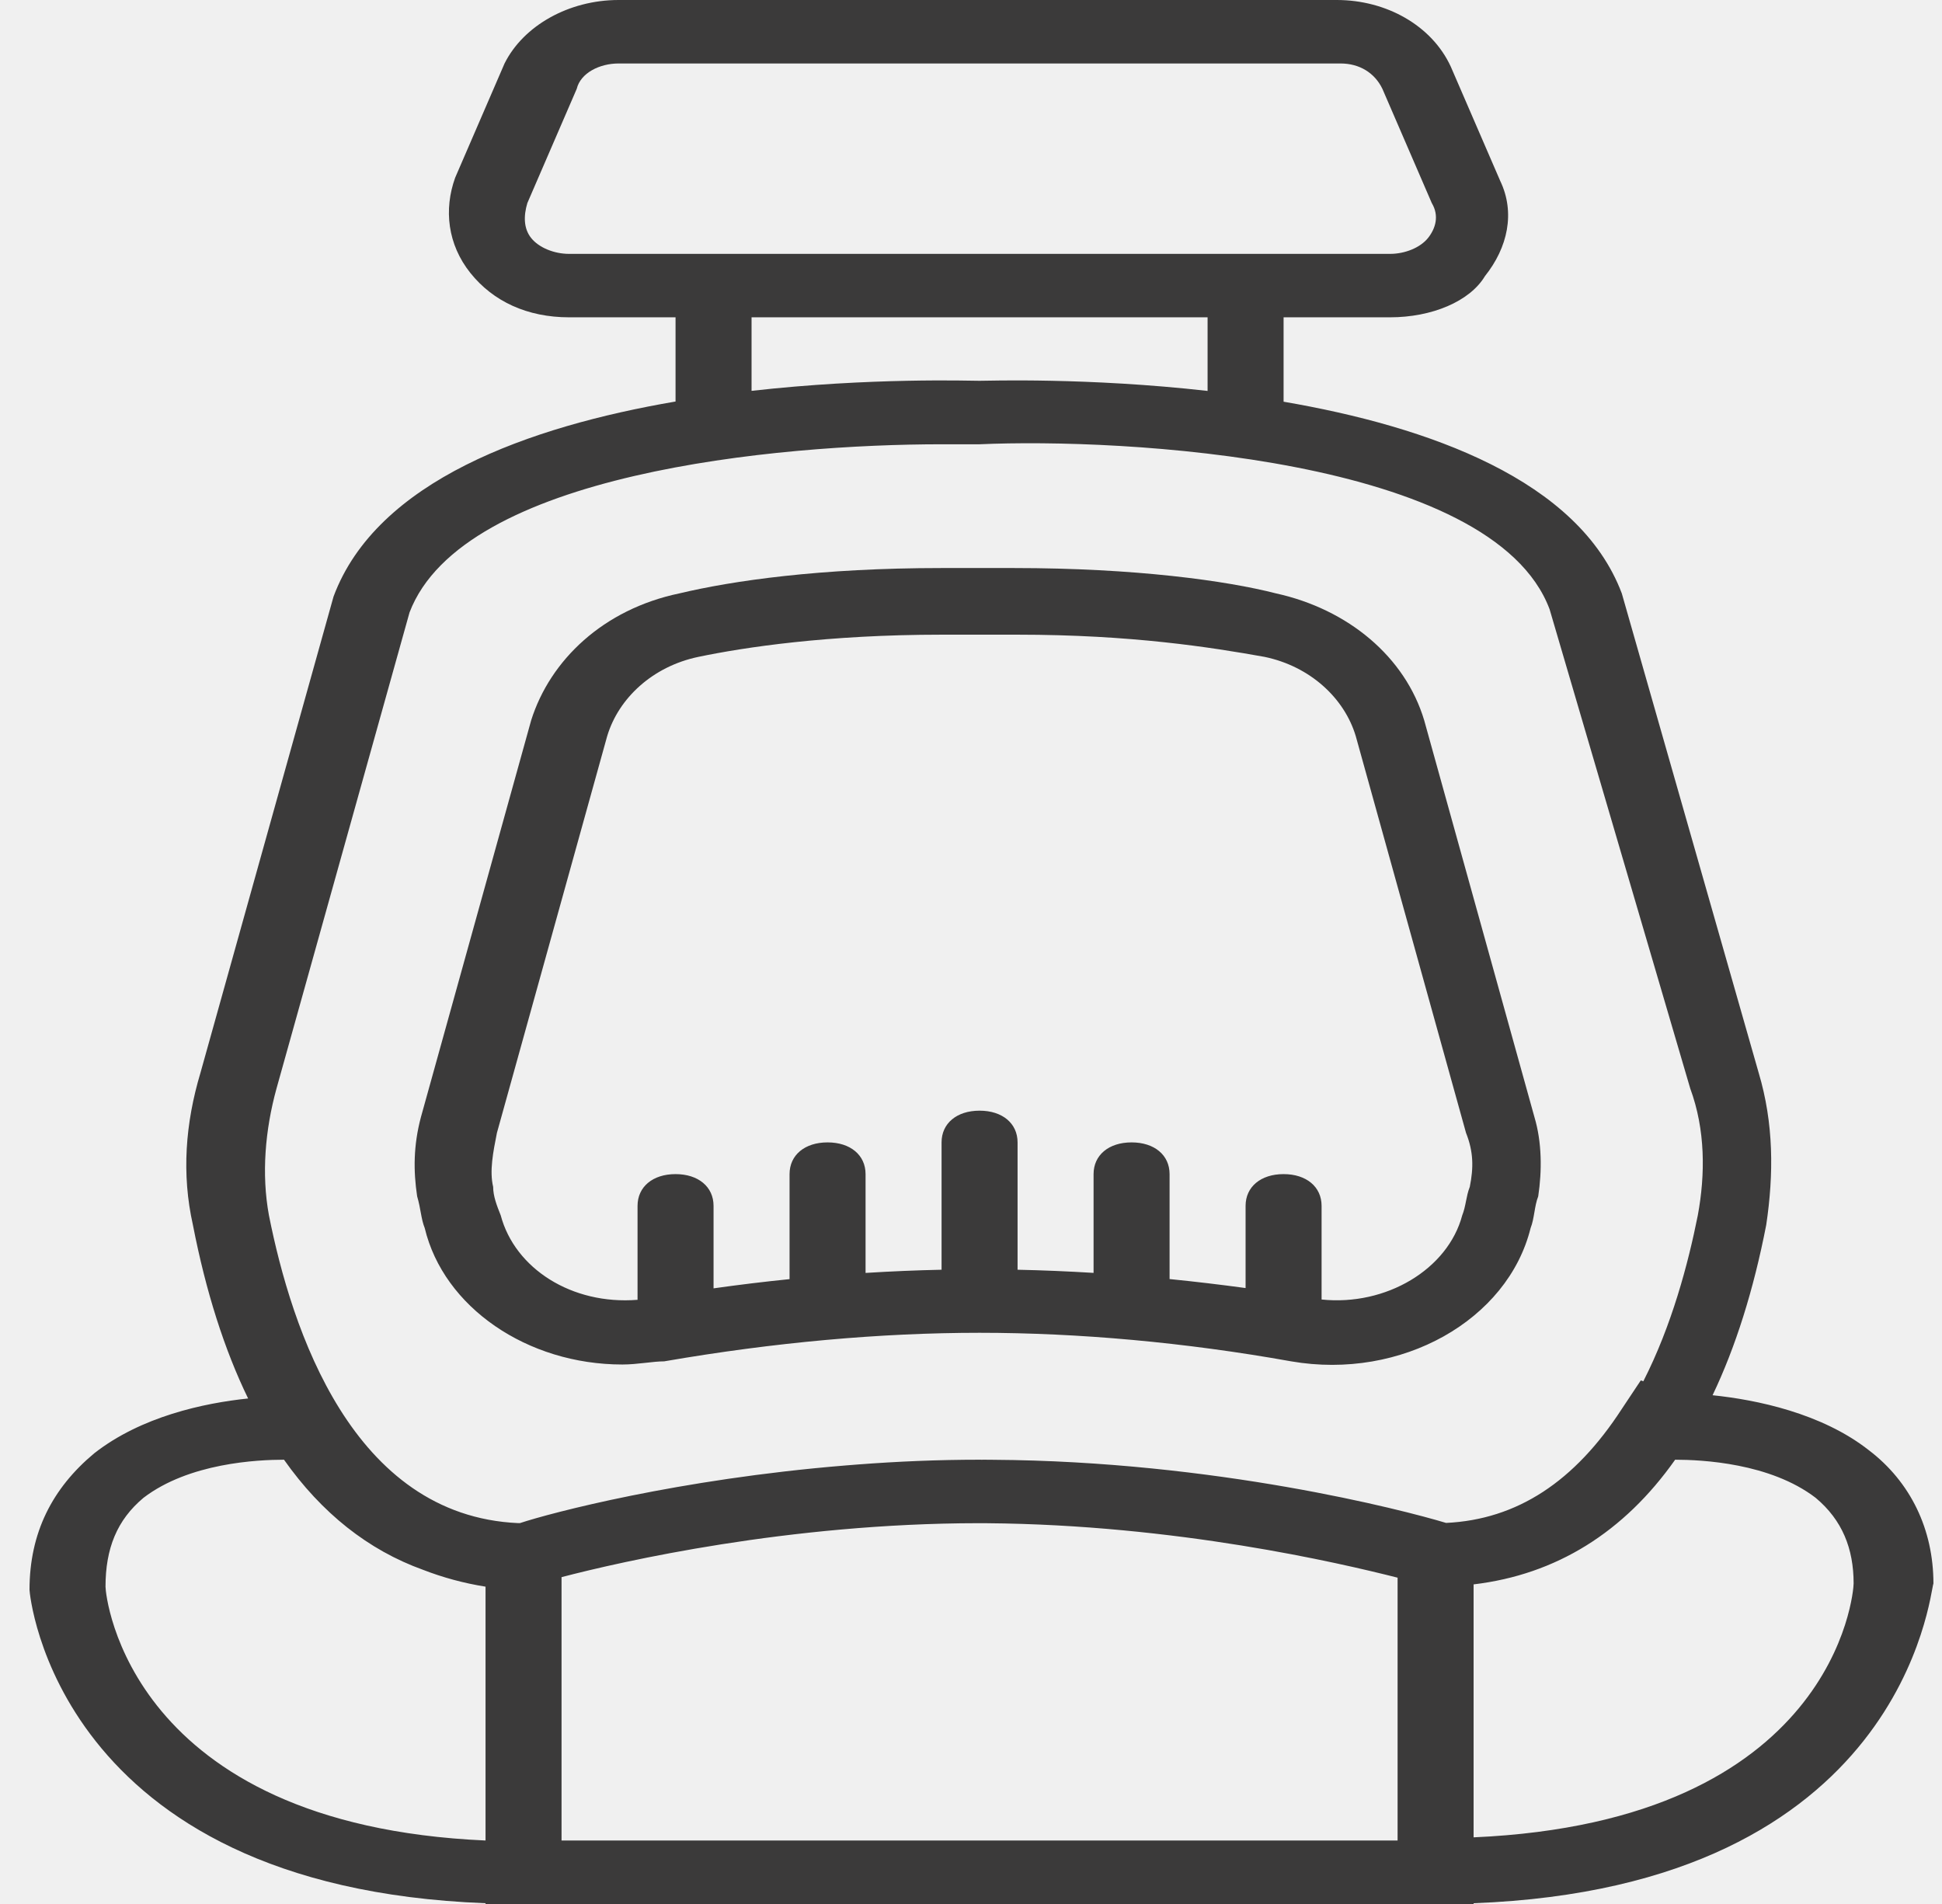
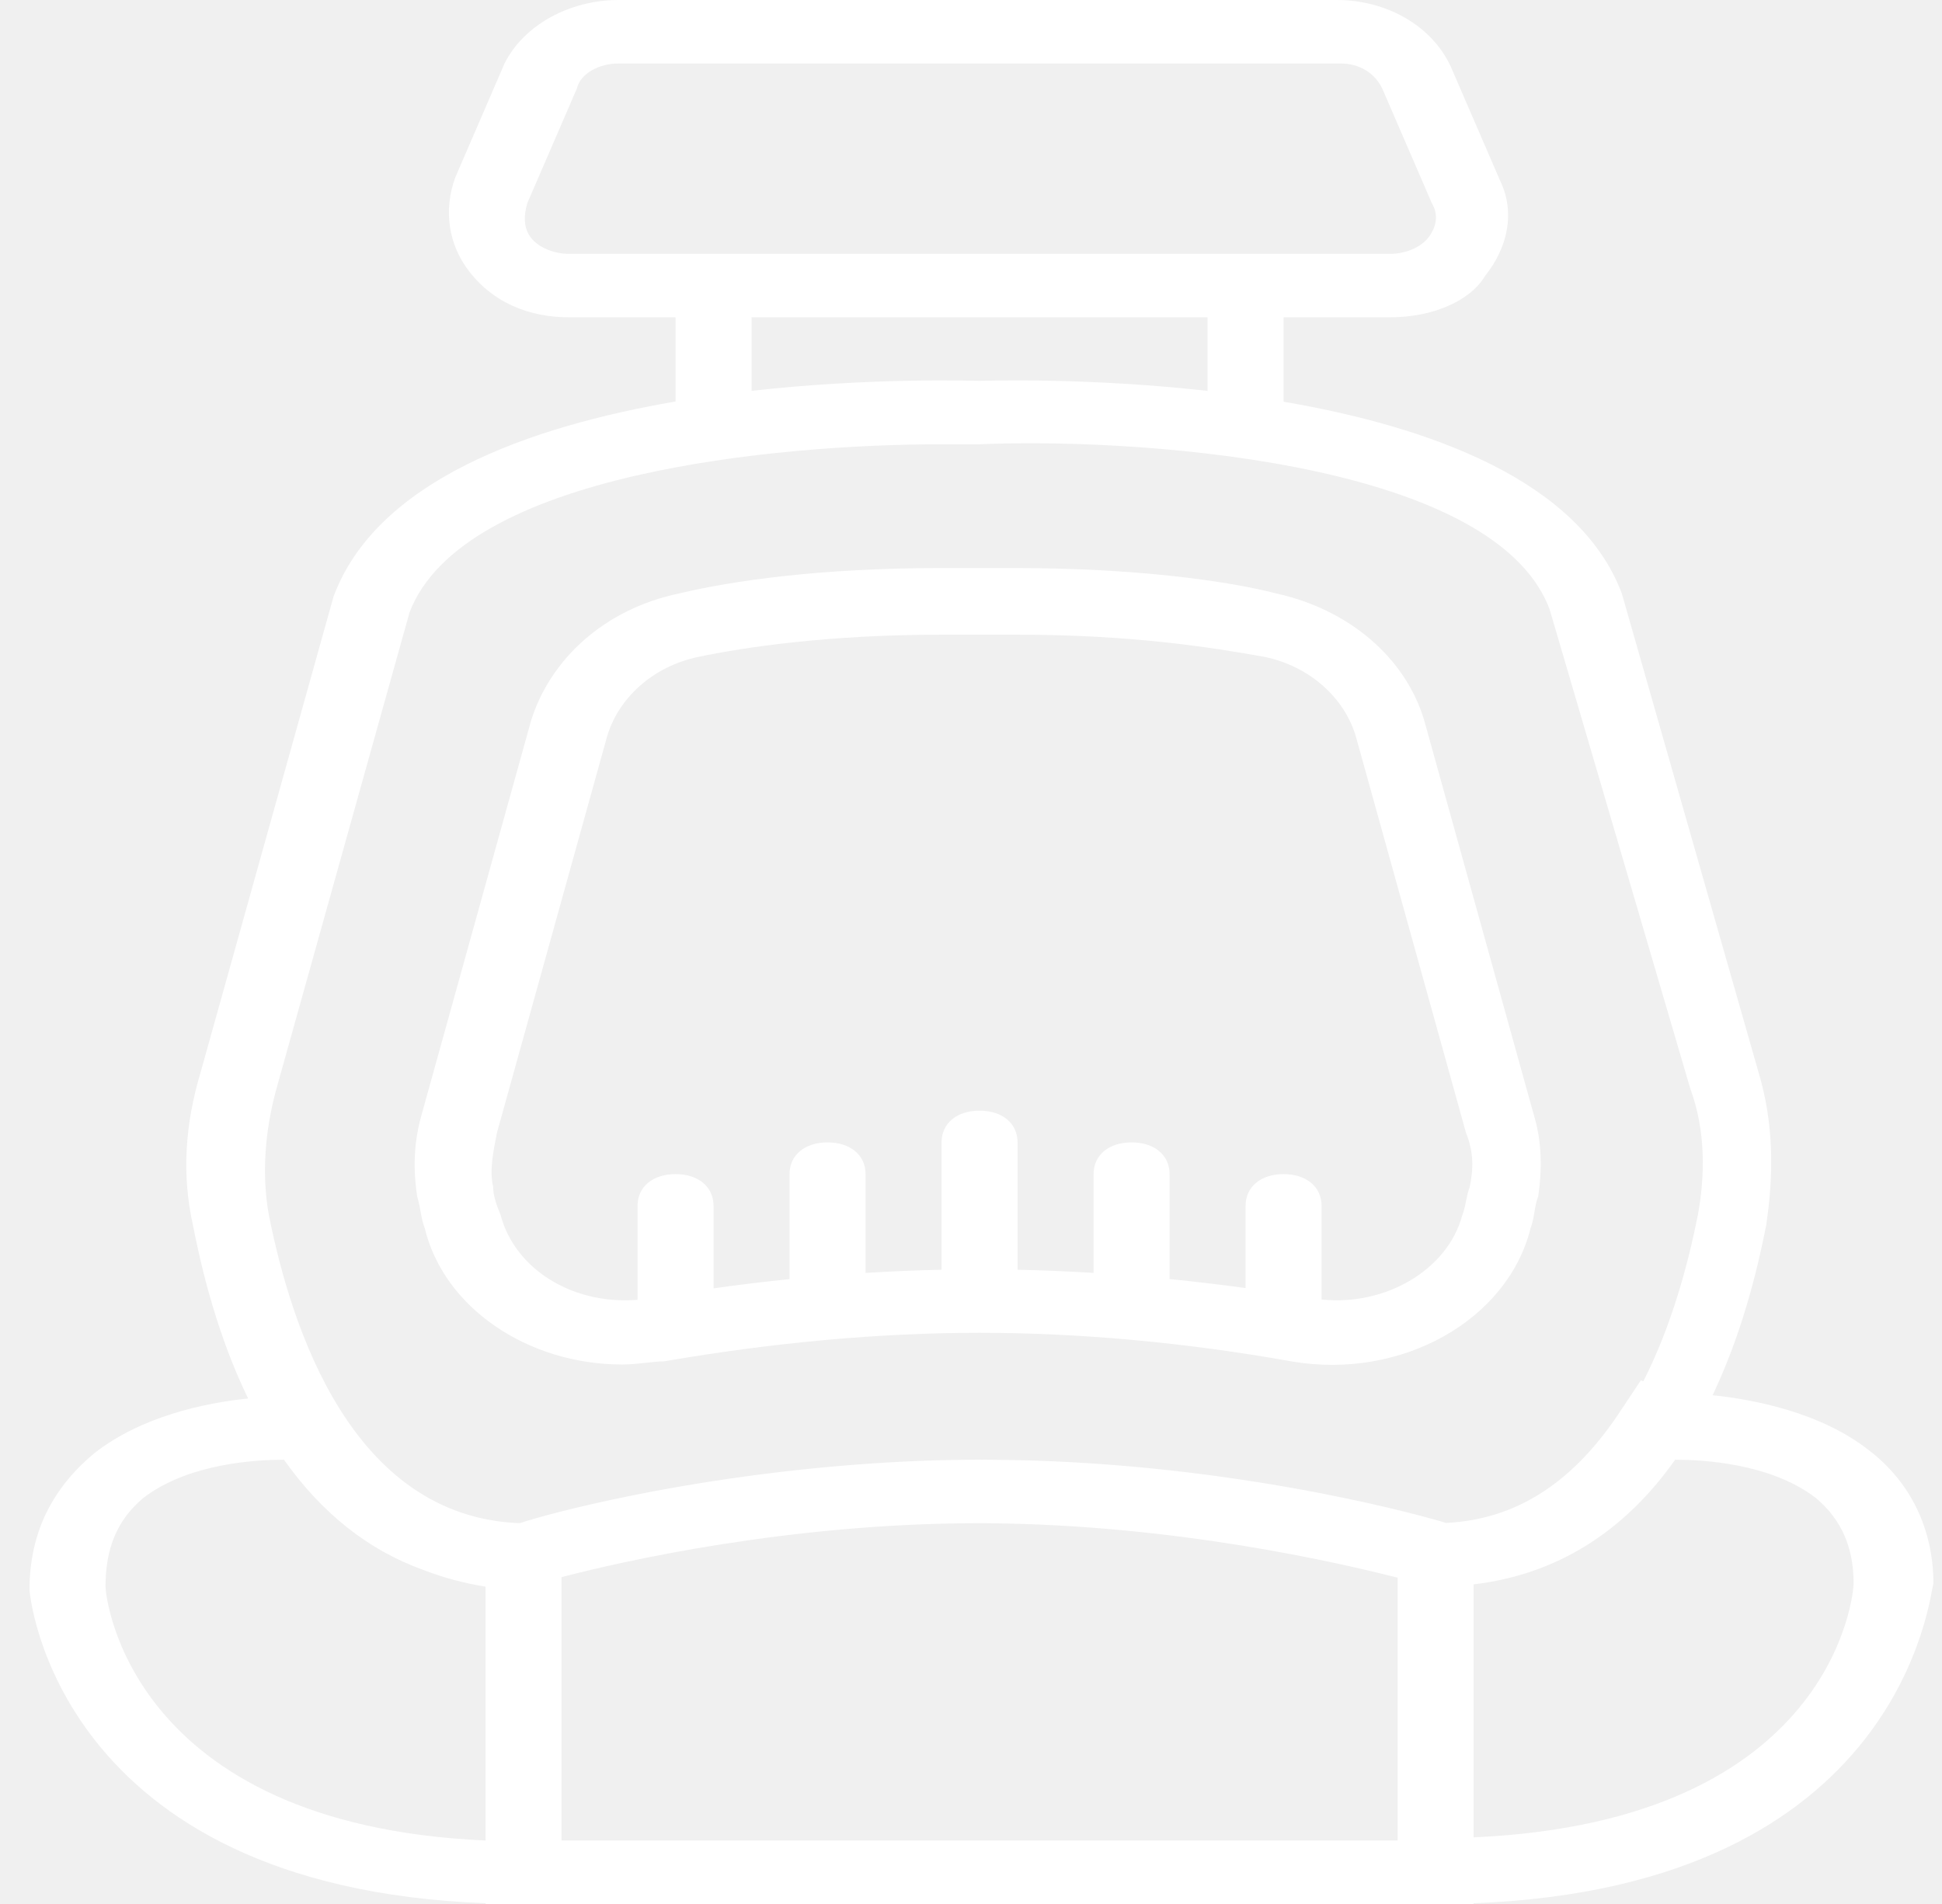
<svg xmlns="http://www.w3.org/2000/svg" width="51" height="50" viewBox="0 0 51 50" fill="none">
-   <path d="M11.154 32.25C11.653 34.333 13.849 35.833 16.344 35.833C16.743 35.833 17.142 35.75 17.442 35.75C20.336 35.25 23.13 35 25.725 35C28.32 35 31.114 35.25 33.909 35.75C36.803 36.25 39.597 34.667 40.196 32.25C40.296 32 40.296 31.667 40.396 31.417C40.496 30.75 40.496 30 40.296 29.333L37.402 18.917C36.903 17.25 35.406 16 33.51 15.583C32.212 15.25 29.817 14.917 26.623 14.917C26.224 14.917 25.925 14.917 25.925 14.917H25.725H25.426C25.426 14.917 25.126 14.917 24.727 14.917C21.534 14.917 19.238 15.25 17.841 15.583C15.845 16 14.448 17.333 13.949 18.917L11.055 29.333C10.855 30.083 10.855 30.75 10.955 31.417C11.054 31.75 11.054 32 11.154 32.25ZM13.05 29.75L15.945 19.333C16.244 18.333 17.142 17.5 18.34 17.25C19.538 17 21.733 16.667 24.727 16.667C25.126 16.667 25.326 16.667 25.426 16.667H25.725H26.124C26.124 16.667 26.424 16.667 26.723 16.667C29.717 16.667 31.813 17 33.21 17.25C34.408 17.5 35.306 18.333 35.605 19.333L38.5 29.75C38.699 30.25 38.699 30.667 38.599 31.167C38.5 31.417 38.5 31.667 38.4 31.917C38.023 33.333 36.4 34.303 34.707 34.126V31.667C34.707 31.167 34.308 30.833 33.709 30.833C33.11 30.833 32.711 31.167 32.711 31.667V33.825C32.041 33.734 31.375 33.655 30.715 33.589V30.833C30.715 30.333 30.316 30 29.717 30C29.118 30 28.719 30.333 28.719 30.833V33.427C28.049 33.386 27.383 33.358 26.723 33.344V30C26.723 29.5 26.324 29.167 25.725 29.167C25.126 29.167 24.727 29.5 24.727 30V33.344C24.066 33.358 23.401 33.386 22.731 33.428V30.833C22.731 30.333 22.332 30 21.733 30C21.134 30 20.735 30.333 20.735 30.833V33.591C20.072 33.658 19.406 33.739 18.739 33.833V31.667C18.739 31.167 18.34 30.833 17.741 30.833C17.142 30.833 16.743 31.167 16.743 31.667V34.134C15.013 34.272 13.521 33.31 13.15 31.917C13.051 31.667 12.951 31.417 12.951 31.167C12.851 30.75 12.951 30.25 13.05 29.75Z" fill="#3B3A3A" />
-   <path d="M50.775 41.583C50.775 40.167 50.176 38.917 49.078 38.083C47.84 37.11 46.123 36.758 44.975 36.64C45.579 35.374 46.051 33.88 46.384 32.167C46.583 30.833 46.583 29.5 46.184 28.167L42.591 15.583C41.466 12.6 37.509 11.201 33.709 10.549V8.333H36.503C37.601 8.333 38.599 7.917 38.998 7.25C39.597 6.5 39.797 5.583 39.398 4.75L38.1 1.75C37.601 0.667 36.404 0 35.106 0H16.244C14.947 0 13.749 0.667 13.25 1.667L11.953 4.667C11.653 5.5 11.753 6.417 12.352 7.167C12.951 7.917 13.849 8.333 14.947 8.333H17.741V10.544C13.903 11.201 9.893 12.62 8.759 15.667L5.266 28.167C4.867 29.5 4.767 30.833 5.066 32.167C5.407 33.919 5.892 35.441 6.516 36.725C5.359 36.845 3.705 37.198 2.472 38.167C1.374 39.083 0.775 40.25 0.775 41.75C0.775 41.831 1.437 49.55 12.751 49.98V50H13.749H14.747H36.703H37.701H38.699V49.98C50.014 49.55 50.678 41.826 50.775 41.583ZM13.949 6.25C13.749 6 13.749 5.667 13.849 5.333L15.146 2.333C15.246 1.917 15.745 1.667 16.244 1.667H35.206C35.705 1.667 36.104 1.917 36.304 2.333L37.601 5.333C37.801 5.667 37.701 6 37.502 6.25C37.302 6.5 36.903 6.667 36.504 6.667H14.947C14.547 6.667 14.148 6.5 13.949 6.25ZM19.737 8.333H31.713V10.266C28.569 9.911 25.936 10 25.725 10C25.474 10 22.86 9.912 19.737 10.264V8.333ZM7.262 28.583L10.755 16.083C12.152 12.417 20.436 11.667 24.727 11.667C25.126 11.667 25.426 11.667 25.725 11.667C29.418 11.5 39.198 12 40.695 16L44.388 28.583C44.787 29.666 44.787 30.833 44.587 31.916C44.334 33.186 43.902 34.813 43.156 36.274L43.09 36.25L42.591 37C41.354 38.907 39.844 39.904 37.976 39.993C36.85 39.653 31.916 38.371 26.078 38.335C26.039 38.335 25.999 38.334 25.959 38.334C25.914 38.334 25.87 38.333 25.825 38.333C25.813 38.333 25.8 38.334 25.788 38.334C25.767 38.334 25.746 38.333 25.725 38.333C24.624 38.333 23.553 38.38 22.533 38.458C22.528 38.459 22.523 38.459 22.518 38.459C22.409 38.468 22.301 38.476 22.193 38.485C17.81 38.844 14.452 39.733 13.654 39.998C13.639 39.998 13.624 39.998 13.61 39.998C9.249 39.803 7.659 34.907 7.063 31.917C6.863 30.833 6.963 29.667 7.262 28.583ZM2.771 41.667C2.771 40.667 3.07 39.917 3.769 39.333C4.965 38.418 6.758 38.334 7.458 38.333C8.446 39.733 9.669 40.706 11.111 41.225C11.635 41.428 12.181 41.576 12.751 41.667V48.333C3.37 47.917 2.771 41.917 2.771 41.667ZM14.747 48.333V41.417C16.34 41.001 20.712 40.005 25.686 40C25.757 40 25.827 40.001 25.898 40.001C25.908 40.001 25.918 40.001 25.928 40.001C30.885 40.041 35.172 41.043 36.703 41.431V48.333H14.747ZM38.699 48.25V41.607C40.871 41.349 42.649 40.237 43.992 38.333C44.693 38.334 46.485 38.418 47.681 39.333C48.38 39.917 48.679 40.667 48.679 41.583C48.679 41.833 48.18 47.833 38.699 48.25Z" fill="#3B3A3A" />
+   <path d="M11.154 32.25C11.653 34.333 13.849 35.833 16.344 35.833C16.743 35.833 17.142 35.75 17.442 35.75C20.336 35.25 23.13 35 25.725 35C28.32 35 31.114 35.25 33.909 35.75C36.803 36.25 39.597 34.667 40.196 32.25C40.296 32 40.296 31.667 40.396 31.417C40.496 30.75 40.496 30 40.296 29.333L37.402 18.917C36.903 17.25 35.406 16 33.51 15.583C32.212 15.25 29.817 14.917 26.623 14.917C26.224 14.917 25.925 14.917 25.925 14.917H25.725H25.426C25.426 14.917 25.126 14.917 24.727 14.917C21.534 14.917 19.238 15.25 17.841 15.583C15.845 16 14.448 17.333 13.949 18.917L11.055 29.333C10.855 30.083 10.855 30.75 10.955 31.417C11.054 31.75 11.054 32 11.154 32.25ZM13.05 29.75L15.945 19.333C16.244 18.333 17.142 17.5 18.34 17.25C19.538 17 21.733 16.667 24.727 16.667C25.126 16.667 25.326 16.667 25.426 16.667H25.725H26.124C26.124 16.667 26.424 16.667 26.723 16.667C29.717 16.667 31.813 17 33.21 17.25C34.408 17.5 35.306 18.333 35.605 19.333L38.5 29.75C38.699 30.25 38.699 30.667 38.599 31.167C38.5 31.417 38.5 31.667 38.4 31.917C38.023 33.333 36.4 34.303 34.707 34.126V31.667C34.707 31.167 34.308 30.833 33.709 30.833C33.11 30.833 32.711 31.167 32.711 31.667V33.825C32.041 33.734 31.375 33.655 30.715 33.589V30.833C30.715 30.333 30.316 30 29.717 30C29.118 30 28.719 30.333 28.719 30.833V33.427C28.049 33.386 27.383 33.358 26.723 33.344V30C26.723 29.5 26.324 29.167 25.725 29.167C25.126 29.167 24.727 29.5 24.727 30V33.344C24.066 33.358 23.401 33.386 22.731 33.428V30.833C22.731 30.333 22.332 30 21.733 30C21.134 30 20.735 30.333 20.735 30.833V33.591C20.072 33.658 19.406 33.739 18.739 33.833V31.667C18.739 31.167 18.34 30.833 17.741 30.833C17.142 30.833 16.743 31.167 16.743 31.667V34.134C15.013 34.272 13.521 33.31 13.15 31.917C13.051 31.667 12.951 31.417 12.951 31.167C12.851 30.75 12.951 30.25 13.05 29.75Z" fill="white" />
+   <path d="M50.775 41.583C50.775 40.167 50.176 38.917 49.078 38.083C47.84 37.11 46.123 36.758 44.975 36.64C45.579 35.374 46.051 33.88 46.384 32.167C46.583 30.833 46.583 29.5 46.184 28.167L42.591 15.583C41.466 12.6 37.509 11.201 33.709 10.549V8.333H36.503C37.601 8.333 38.599 7.917 38.998 7.25C39.597 6.5 39.797 5.583 39.398 4.75L38.1 1.75C37.601 0.667 36.404 0 35.106 0H16.244C14.947 0 13.749 0.667 13.25 1.667L11.953 4.667C11.653 5.5 11.753 6.417 12.352 7.167C12.951 7.917 13.849 8.333 14.947 8.333H17.741V10.544C13.903 11.201 9.893 12.62 8.759 15.667L5.266 28.167C4.867 29.5 4.767 30.833 5.066 32.167C5.407 33.919 5.892 35.441 6.516 36.725C5.359 36.845 3.705 37.198 2.472 38.167C1.374 39.083 0.775 40.25 0.775 41.75C0.775 41.831 1.437 49.55 12.751 49.98V50H13.749H14.747H36.703H37.701H38.699V49.98C50.014 49.55 50.678 41.826 50.775 41.583ZM13.949 6.25C13.749 6 13.749 5.667 13.849 5.333L15.146 2.333C15.246 1.917 15.745 1.667 16.244 1.667H35.206C35.705 1.667 36.104 1.917 36.304 2.333L37.601 5.333C37.801 5.667 37.701 6 37.502 6.25C37.302 6.5 36.903 6.667 36.504 6.667H14.947C14.547 6.667 14.148 6.5 13.949 6.25ZM19.737 8.333H31.713V10.266C28.569 9.911 25.936 10 25.725 10C25.474 10 22.86 9.912 19.737 10.264V8.333ZM7.262 28.583L10.755 16.083C12.152 12.417 20.436 11.667 24.727 11.667C25.126 11.667 25.426 11.667 25.725 11.667C29.418 11.5 39.198 12 40.695 16L44.388 28.583C44.787 29.666 44.787 30.833 44.587 31.916C44.334 33.186 43.902 34.813 43.156 36.274L43.09 36.25L42.591 37C41.354 38.907 39.844 39.904 37.976 39.993C36.85 39.653 31.916 38.371 26.078 38.335C26.039 38.335 25.999 38.334 25.959 38.334C25.914 38.334 25.87 38.333 25.825 38.333C25.813 38.333 25.8 38.334 25.788 38.334C25.767 38.334 25.746 38.333 25.725 38.333C24.624 38.333 23.553 38.38 22.533 38.458C22.528 38.459 22.523 38.459 22.518 38.459C22.409 38.468 22.301 38.476 22.193 38.485C17.81 38.844 14.452 39.733 13.654 39.998C13.639 39.998 13.624 39.998 13.61 39.998C9.249 39.803 7.659 34.907 7.063 31.917C6.863 30.833 6.963 29.667 7.262 28.583ZM2.771 41.667C2.771 40.667 3.07 39.917 3.769 39.333C4.965 38.418 6.758 38.334 7.458 38.333C8.446 39.733 9.669 40.706 11.111 41.225C11.635 41.428 12.181 41.576 12.751 41.667V48.333C3.37 47.917 2.771 41.917 2.771 41.667ZM14.747 48.333V41.417C16.34 41.001 20.712 40.005 25.686 40C25.757 40 25.827 40.001 25.898 40.001C25.908 40.001 25.918 40.001 25.928 40.001C30.885 40.041 35.172 41.043 36.703 41.431V48.333H14.747ZM38.699 48.25V41.607C40.871 41.349 42.649 40.237 43.992 38.333C44.693 38.334 46.485 38.418 47.681 39.333C48.38 39.917 48.679 40.667 48.679 41.583C48.679 41.833 48.18 47.833 38.699 48.25Z" fill="white" />
</svg>
